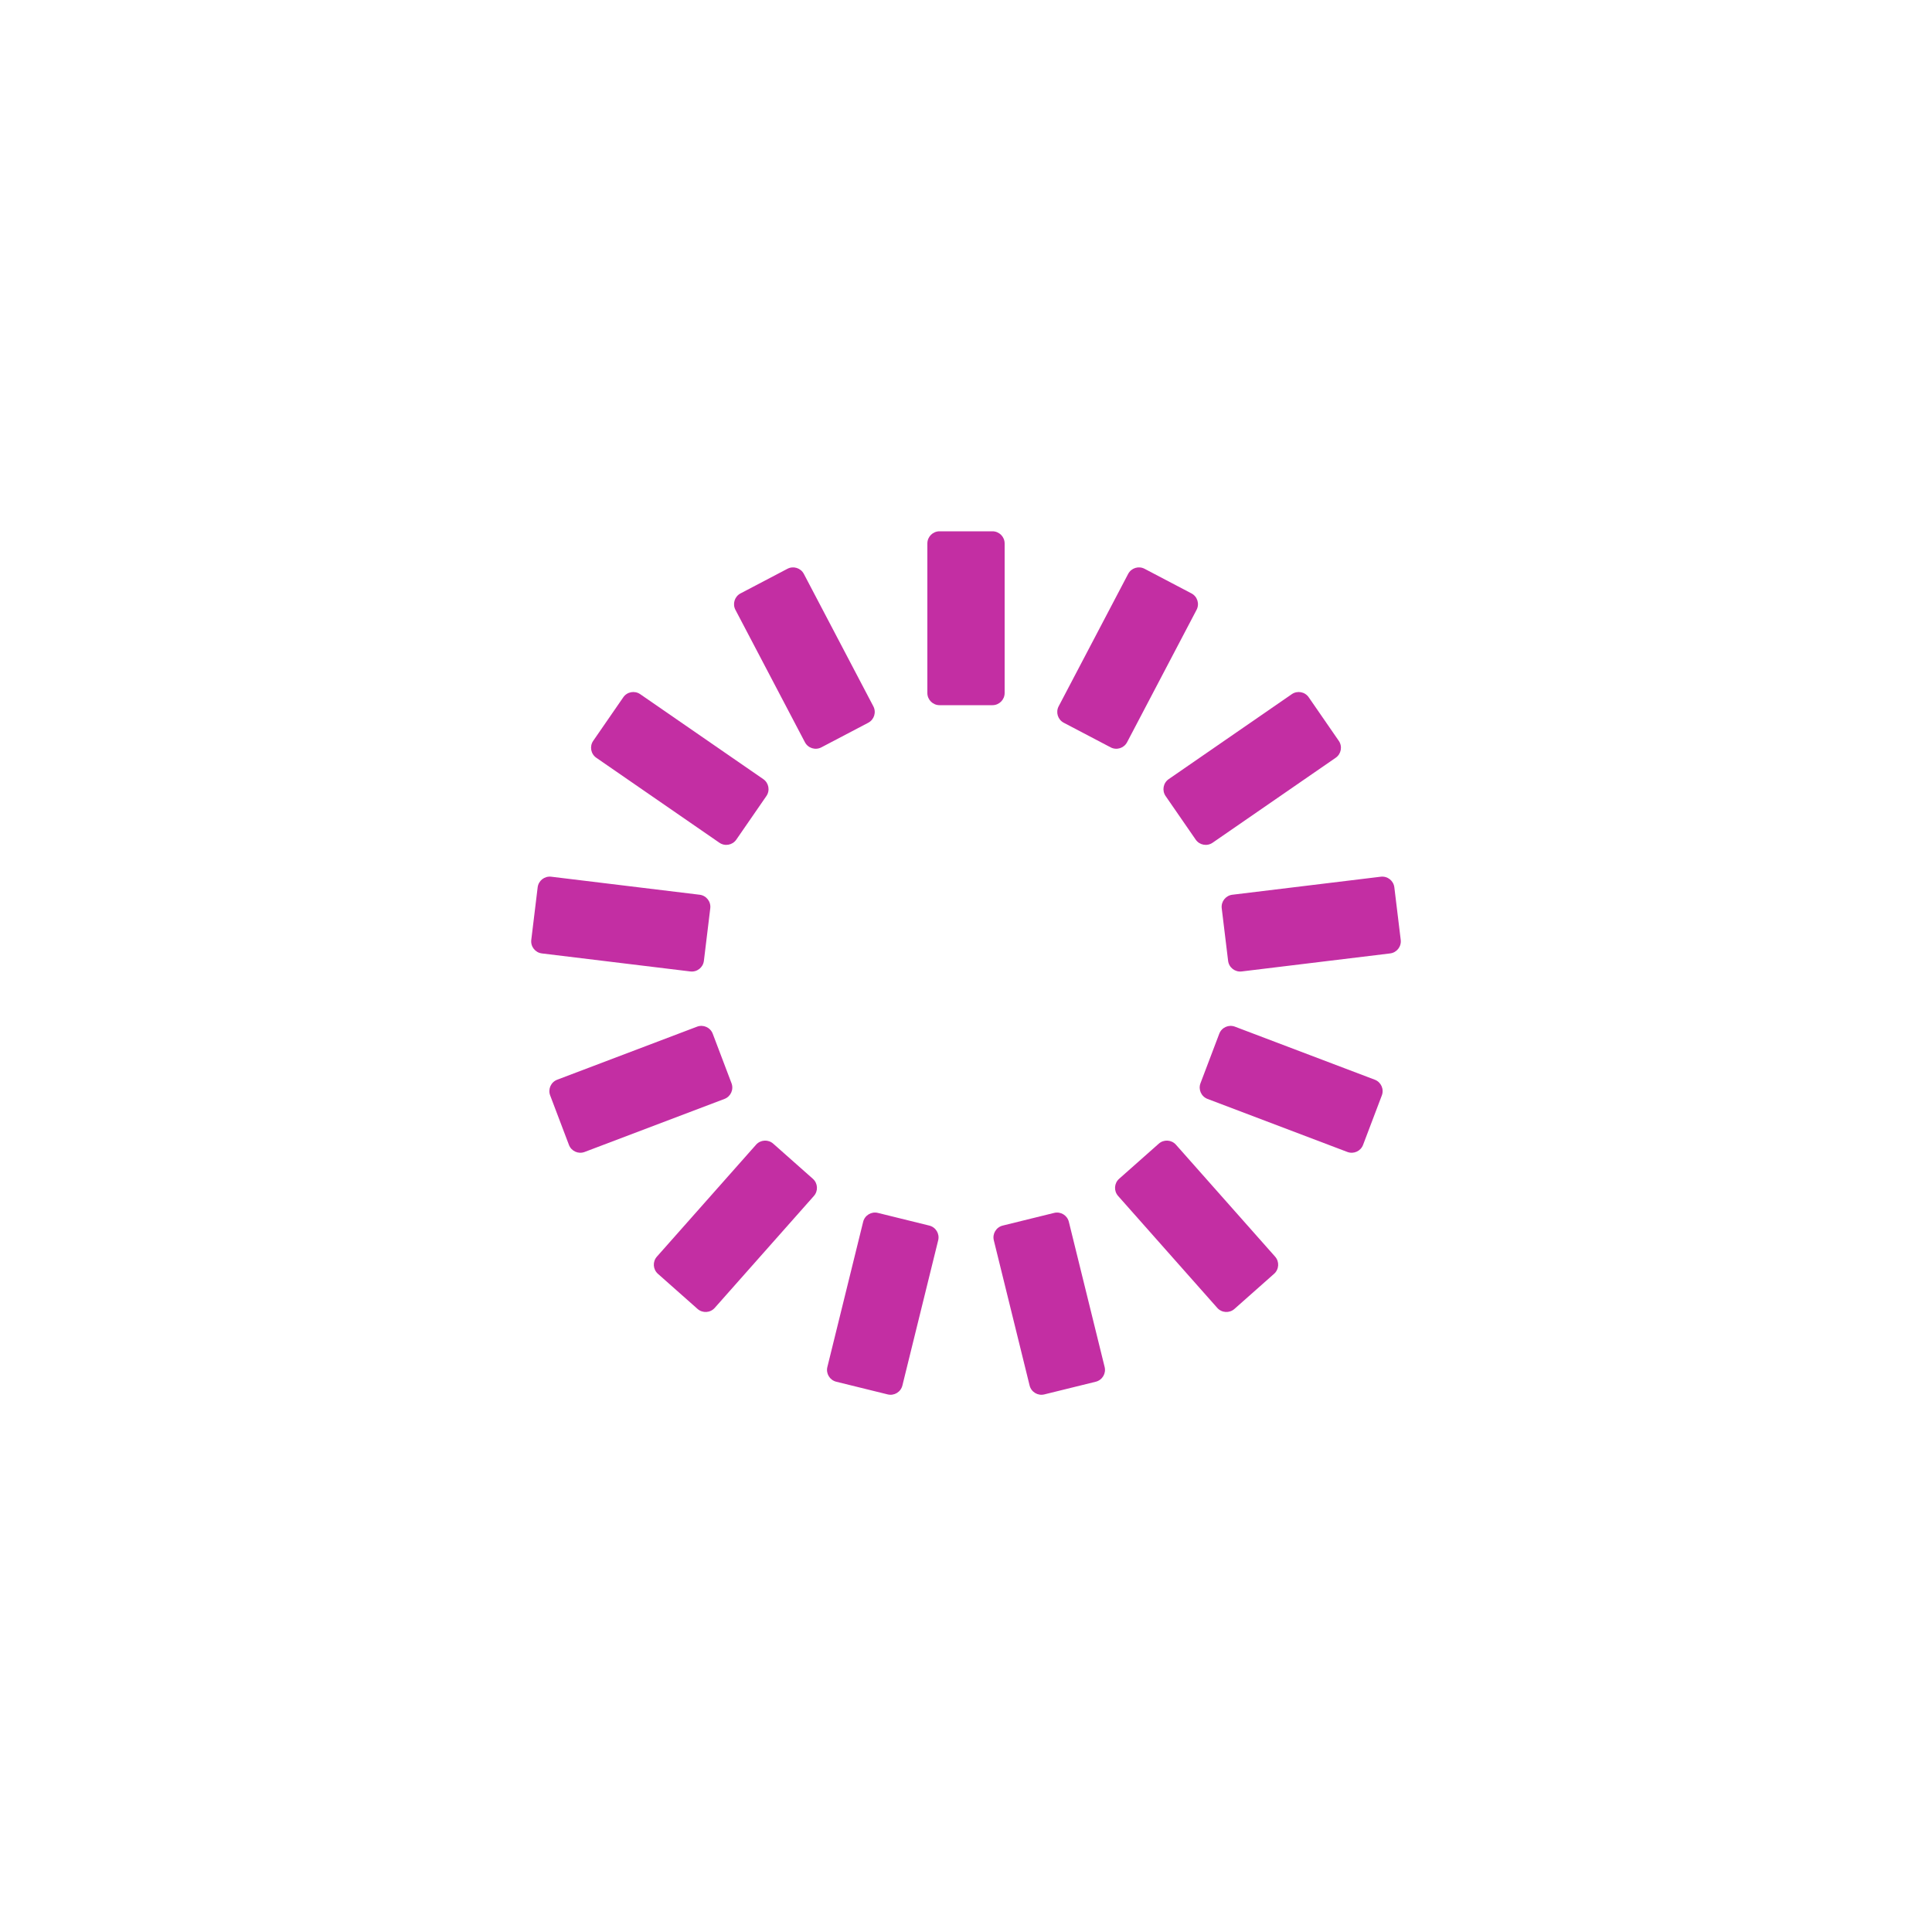
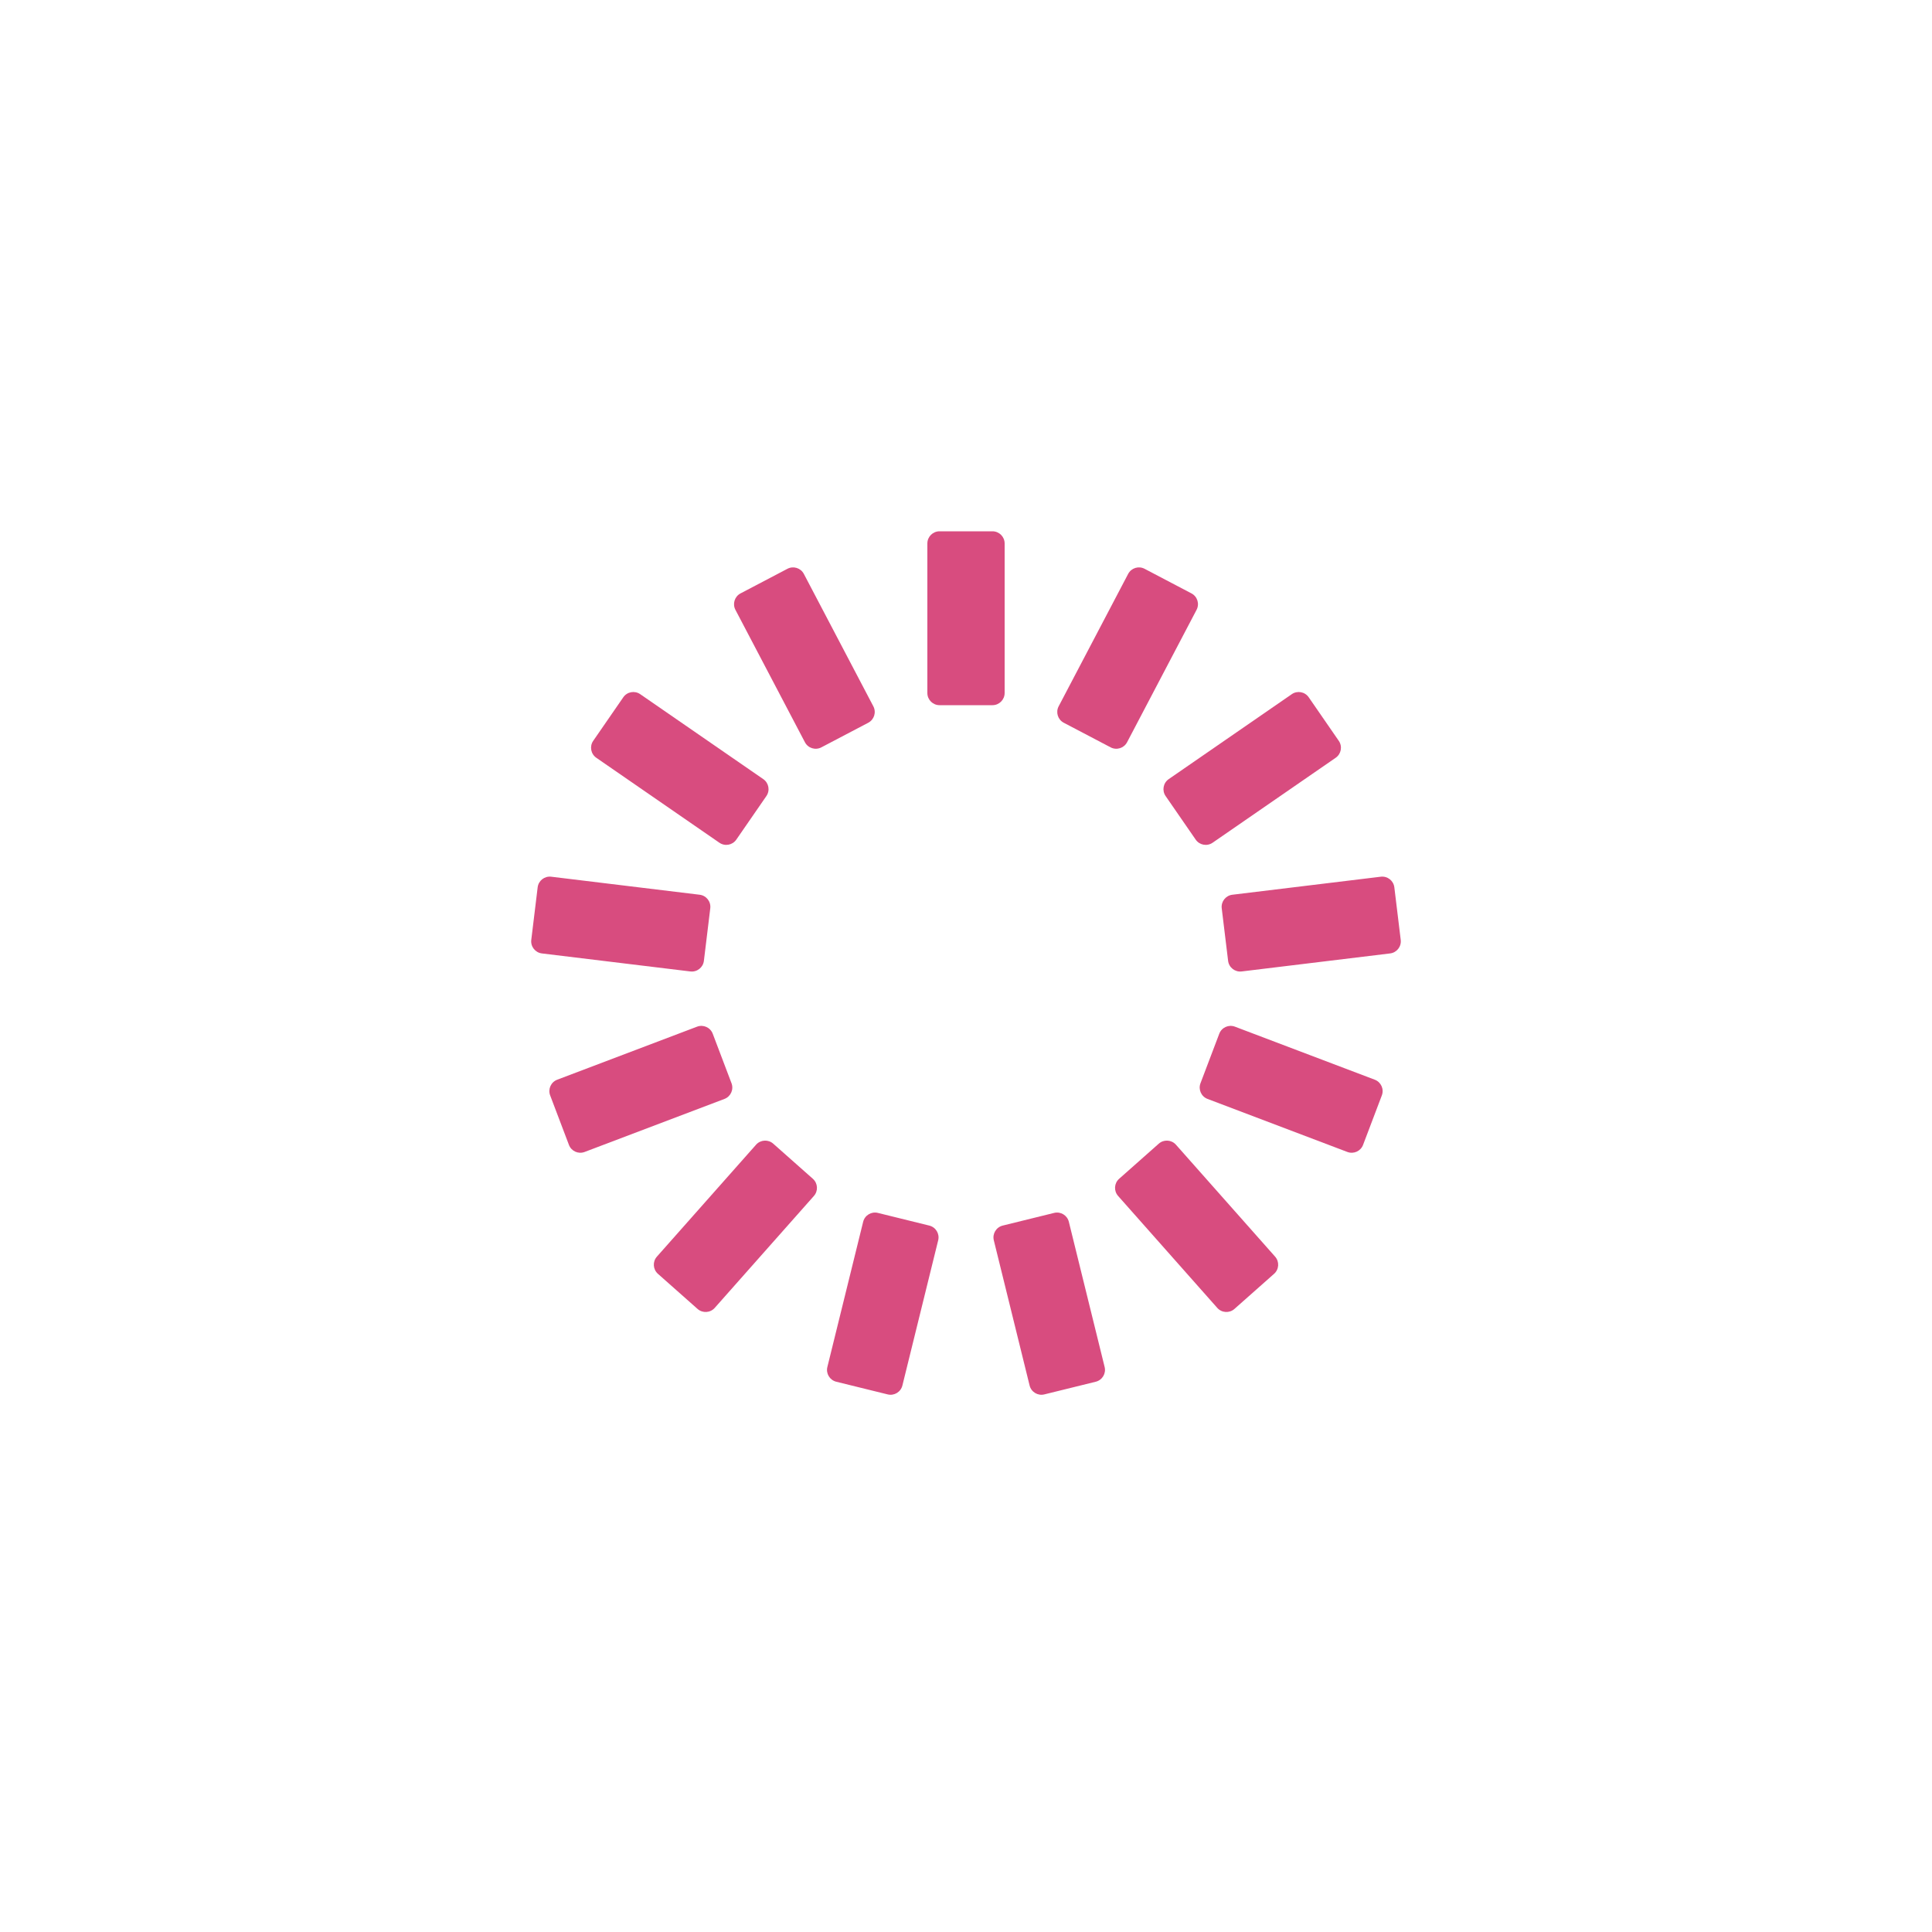
<svg xmlns="http://www.w3.org/2000/svg" style="margin: auto; background: none; display: block; shape-rendering: auto;" width="200px" height="200px" viewBox="0 0 100 100" preserveAspectRatio="xMidYMid">
  <g transform="rotate(0 50 50)">
-     <rect x="48" y="27.5" rx="0.63" ry="0.63" width="4" height="9" fill="#c32ea3">
+     <rect x="48" y="27.5" rx="0.63" ry="0.63" width="4" height="9" fill="#d84c7f">
      <animate attributeName="opacity" values="1;0" keyTimes="0;1" dur="1s" begin="-0.923s" repeatCount="indefinite" />
    </rect>
  </g>
  <g transform="rotate(27.69231 50 50)">
-     <rect x="48" y="27.5" rx="0.63" ry="0.63" width="4" height="9" fill="#c32ea3">
+     <rect x="48" y="27.5" rx="0.63" ry="0.63" width="4" height="9" fill="#d84c7f">
      <animate attributeName="opacity" values="1;0" keyTimes="0;1" dur="1s" begin="-0.846s" repeatCount="indefinite" />
    </rect>
  </g>
  <g transform="rotate(55.38462 50 50)">
-     <rect x="48" y="27.5" rx="0.63" ry="0.63" width="4" height="9" fill="#c32ea3">
+     <rect x="48" y="27.5" rx="0.63" ry="0.63" width="4" height="9" fill="#d84c7f">
      <animate attributeName="opacity" values="1;0" keyTimes="0;1" dur="1s" begin="-0.769s" repeatCount="indefinite" />
    </rect>
  </g>
  <g transform="rotate(83.07692 50 50)">
-     <rect x="48" y="27.5" rx="0.63" ry="0.63" width="4" height="9" fill="#c32ea3">
+     <rect x="48" y="27.5" rx="0.63" ry="0.63" width="4" height="9" fill="#d84c7f">
      <animate attributeName="opacity" values="1;0" keyTimes="0;1" dur="1s" begin="-0.692s" repeatCount="indefinite" />
    </rect>
  </g>
  <g transform="rotate(110.7692 50 50)">
-     <rect x="48" y="27.5" rx="0.63" ry="0.63" width="4" height="9" fill="#c32ea3">
+     <rect x="48" y="27.5" rx="0.63" ry="0.63" width="4" height="9" fill="#d84c7f">
      <animate attributeName="opacity" values="1;0" keyTimes="0;1" dur="1s" begin="-0.615s" repeatCount="indefinite" />
    </rect>
  </g>
  <g transform="rotate(138.4615 50 50)">
-     <rect x="48" y="27.5" rx="0.63" ry="0.63" width="4" height="9" fill="#c32ea3">
+     <rect x="48" y="27.5" rx="0.63" ry="0.63" width="4" height="9" fill="#d84c7f">
      <animate attributeName="opacity" values="1;0" keyTimes="0;1" dur="1s" begin="-0.538s" repeatCount="indefinite" />
    </rect>
  </g>
  <g transform="rotate(166.1538 50 50)">
-     <rect x="48" y="27.5" rx="0.63" ry="0.63" width="4" height="9" fill="#c32ea3">
+     <rect x="48" y="27.5" rx="0.63" ry="0.63" width="4" height="9" fill="#d84c7f">
      <animate attributeName="opacity" values="1;0" keyTimes="0;1" dur="1s" begin="-0.462s" repeatCount="indefinite" />
    </rect>
  </g>
  <g transform="rotate(193.8462 50 50)">
-     <rect x="48" y="27.5" rx="0.63" ry="0.63" width="4" height="9" fill="#c32ea3">
+     <rect x="48" y="27.5" rx="0.63" ry="0.63" width="4" height="9" fill="#d84c7f">
      <animate attributeName="opacity" values="1;0" keyTimes="0;1" dur="1s" begin="-0.385s" repeatCount="indefinite" />
    </rect>
  </g>
  <g transform="rotate(221.5385 50 50)">
-     <rect x="48" y="27.5" rx="0.63" ry="0.63" width="4" height="9" fill="#c32ea3">
+     <rect x="48" y="27.5" rx="0.63" ry="0.63" width="4" height="9" fill="#d84c7f">
      <animate attributeName="opacity" values="1;0" keyTimes="0;1" dur="1s" begin="-0.308s" repeatCount="indefinite" />
    </rect>
  </g>
  <g transform="rotate(249.2308 50 50)">
-     <rect x="48" y="27.5" rx="0.63" ry="0.63" width="4" height="9" fill="#c32ea3">
+     <rect x="48" y="27.5" rx="0.63" ry="0.63" width="4" height="9" fill="#d84c7f">
      <animate attributeName="opacity" values="1;0" keyTimes="0;1" dur="1s" begin="-0.231s" repeatCount="indefinite" />
    </rect>
  </g>
  <g transform="rotate(276.9231 50 50)">
-     <rect x="48" y="27.5" rx="0.63" ry="0.63" width="4" height="9" fill="#c32ea3">
+     <rect x="48" y="27.5" rx="0.63" ry="0.63" width="4" height="9" fill="#d84c7f">
      <animate attributeName="opacity" values="1;0" keyTimes="0;1" dur="1s" begin="-0.154s" repeatCount="indefinite" />
    </rect>
  </g>
  <g transform="rotate(304.6154 50 50)">
-     <rect x="48" y="27.5" rx="0.63" ry="0.63" width="4" height="9" fill="#c32ea3">
+     <rect x="48" y="27.5" rx="0.63" ry="0.63" width="4" height="9" fill="#d84c7f">
      <animate attributeName="opacity" values="1;0" keyTimes="0;1" dur="1s" begin="-0.077s" repeatCount="indefinite" />
    </rect>
  </g>
  <g transform="rotate(332.3077 50 50)">
-     <rect x="48" y="27.5" rx="0.63" ry="0.63" width="4" height="9" fill="#c32ea3">
+     <rect x="48" y="27.5" rx="0.63" ry="0.63" width="4" height="9" fill="#d84c7f">
      <animate attributeName="opacity" values="1;0" keyTimes="0;1" dur="1s" begin="0s" repeatCount="indefinite" />
    </rect>
  </g>
</svg>
